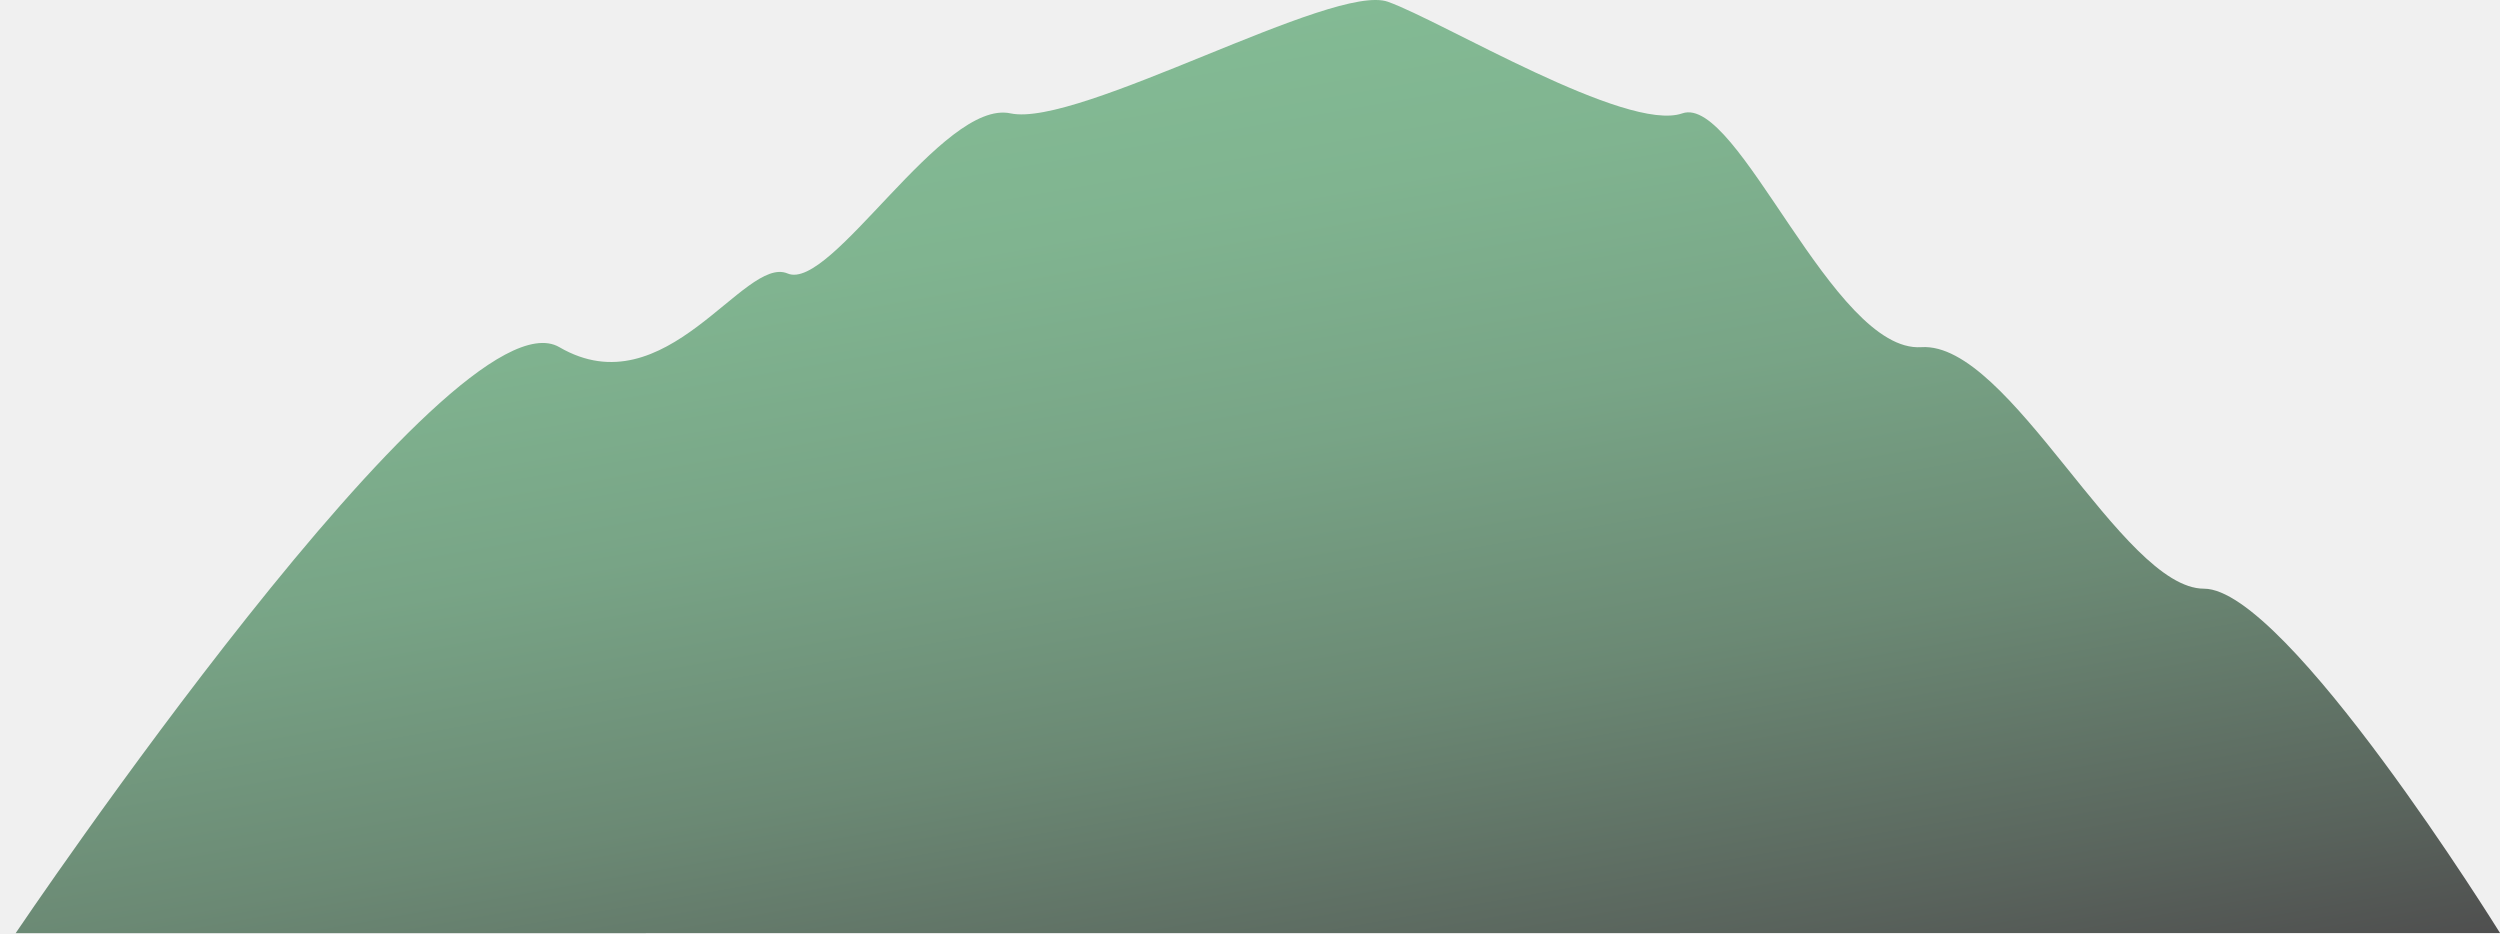
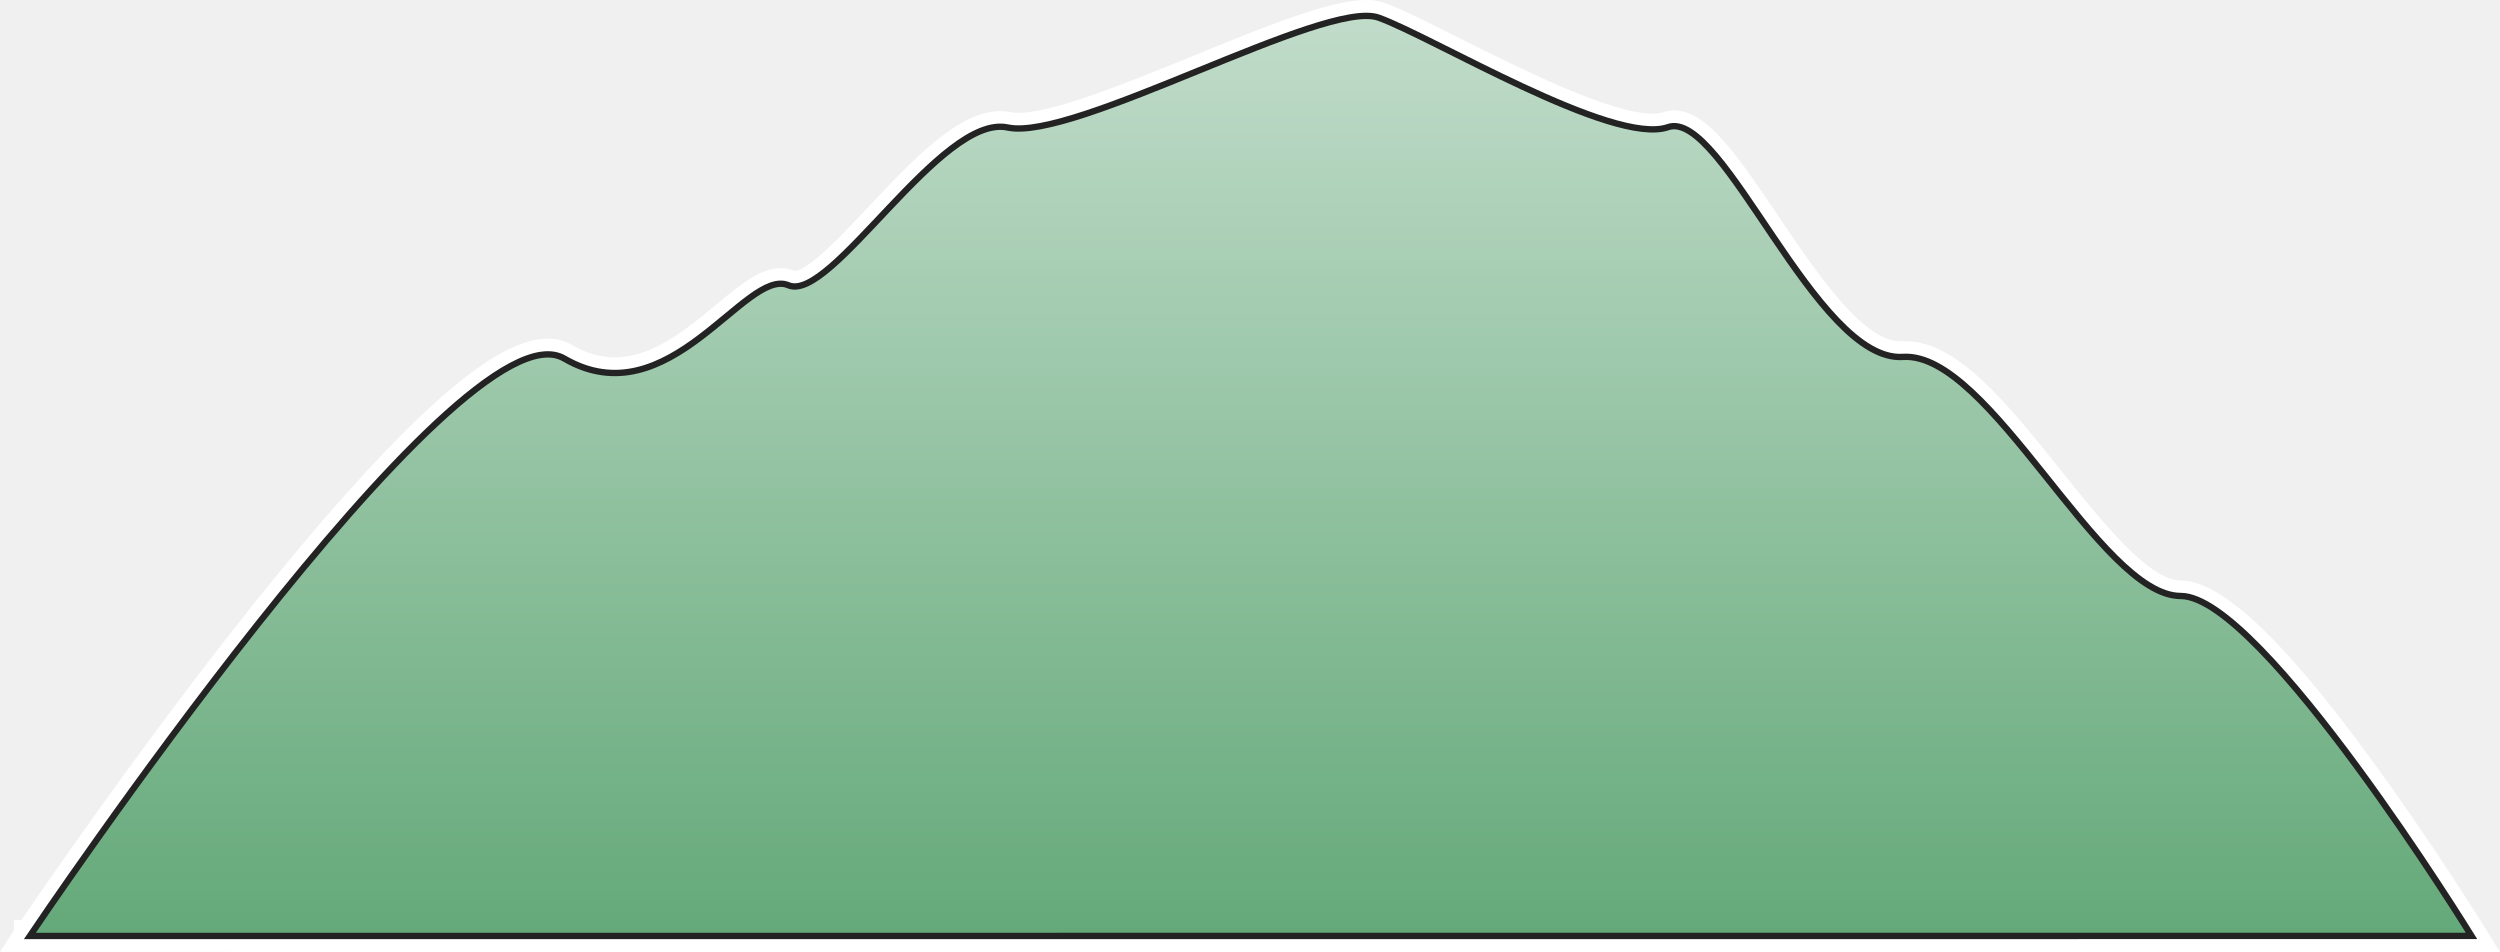
- <svg xmlns="http://www.w3.org/2000/svg" viewBox="0 0 772.9 288.49">
+ <svg xmlns="http://www.w3.org/2000/svg" viewBox="0 0 786.4 299.42">
  <defs>
-     <style>.cls-1{fill:url(#linear-gradient);}</style>
-     <linearGradient id="linear-gradient" x1="398.1" y1="354.57" x2="338.21" y2="14.94" gradientUnits="userSpaceOnUse">
-       <stop offset="0" stop-color="#4f4f4f" />
-       <stop offset="0.12" stop-color="#59635c" />
-       <stop offset="0.38" stop-color="#6b8974" />
-       <stop offset="0.62" stop-color="#78a486" />
-       <stop offset="0.84" stop-color="#80b490" />
-       <stop offset="1" stop-color="#83ba94" />
+     <style>.cls-1{fill:#fff;}.cls-2{stroke:#232323;stroke-miterlimit:10;stroke-width:2px;fill:url(#linear-gradient);}</style>
+     <linearGradient id="linear-gradient" x1="390.99" y1="5" x2="390.99" y2="294.42" gradientUnits="userSpaceOnUse">
+       <stop offset="0" stop-color="#c1dcca" />
+       <stop offset="1" stop-color="#64a979" />
    </linearGradient>
  </defs>
  <g id="Layer_2" data-name="Layer 2">
    <g id="Hills">
-       <path class="cls-1" d="M4.84,288.49S139.93,88.12,172.93,107.33,230,78.83,243.49,84.55s47.93-54,68.93-49.5S412.29-5.45,429.1.55s73.76,40.5,91,34.5,46.52,74.07,73.9,72.28S655.9,182,681.4,182s91.5,106.44,91.5,106.44Z" />
+       <path class="cls-1" d="M0,299.42l4.38-6.76v-3.24H6.74c6.61-9.72,34.2-49.86,65.22-89.55,20.88-26.71,39.23-48,54.55-63.34,20.5-20.5,35.06-30,45.84-30a15,15,0,0,1,7.65,2,26.18,26.18,0,0,0,13.4,3.89c11.84,0,22.46-8.8,31.84-16.56,7.77-6.44,13.91-11.52,20.4-11.52a11.12,11.12,0,0,1,4.35.87c4.28,0,15.7-12.17,23.26-20.21,13.89-14.77,28.25-30.05,41.38-30.05a16.18,16.18,0,0,1,3.39.35,11.47,11.47,0,0,0,2.34.21c10.94,0,34.31-9.51,54.92-17.91C397.4,8.51,418.3,0,429.79,0a16.32,16.32,0,0,1,5.54.84c5.14,1.84,13.54,6,23.26,10.91,20.2,10.11,47.87,24,61.26,24a10.13,10.13,0,0,0,3.19-.42,10.83,10.83,0,0,1,3.56-.6c10.4,0,20.19,14.53,32.58,32.92,11.92,17.69,26.74,39.7,38.49,39.7l.58,0c.42,0,.85,0,1.27,0,16.27,0,32,19.71,48.74,40.58,13,16.25,27.73,34.66,37.69,34.66,16.59,0,41.83,31.68,59.37,55.5,19.57,26.59,36.22,53.54,36.38,53.81l4.7,7.62Z" />
+       <path class="cls-2" d="M9.39,294.42S144.47,93.56,177.47,112.77,234.54,84,248,89.73,296,35.61,317,40.11,416.83-.45,433.64,5.55,507.4,46,524.68,40s46.52,74.05,73.9,72.27,61.87,75.2,87.37,75.2,91.5,106.93,91.5,106.93Z" />
    </g>
  </g>
</svg>
